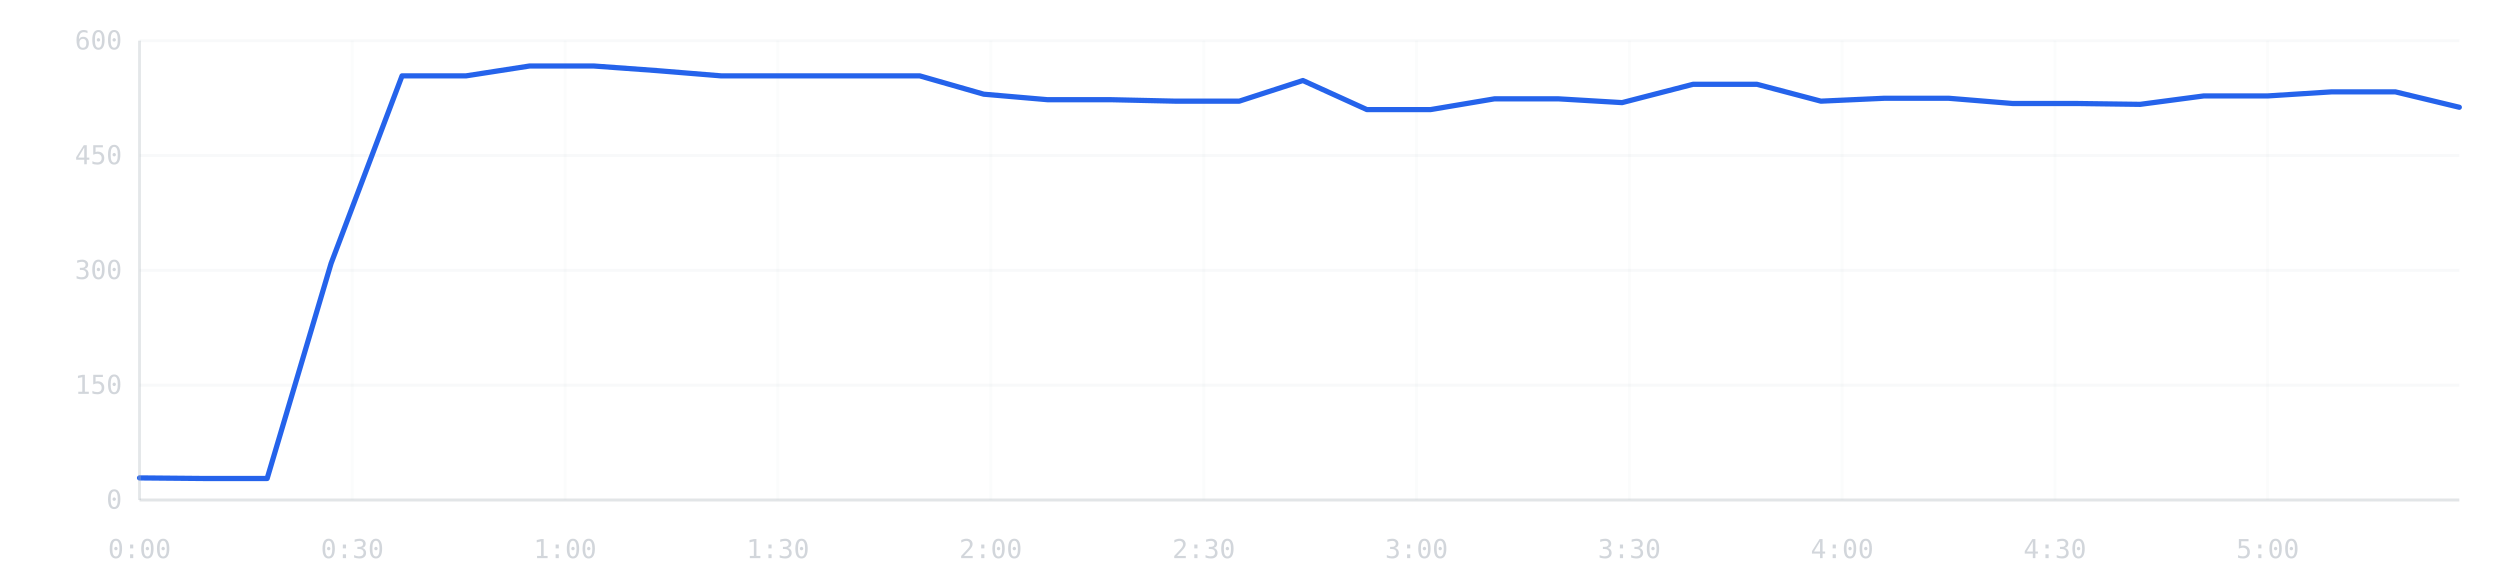
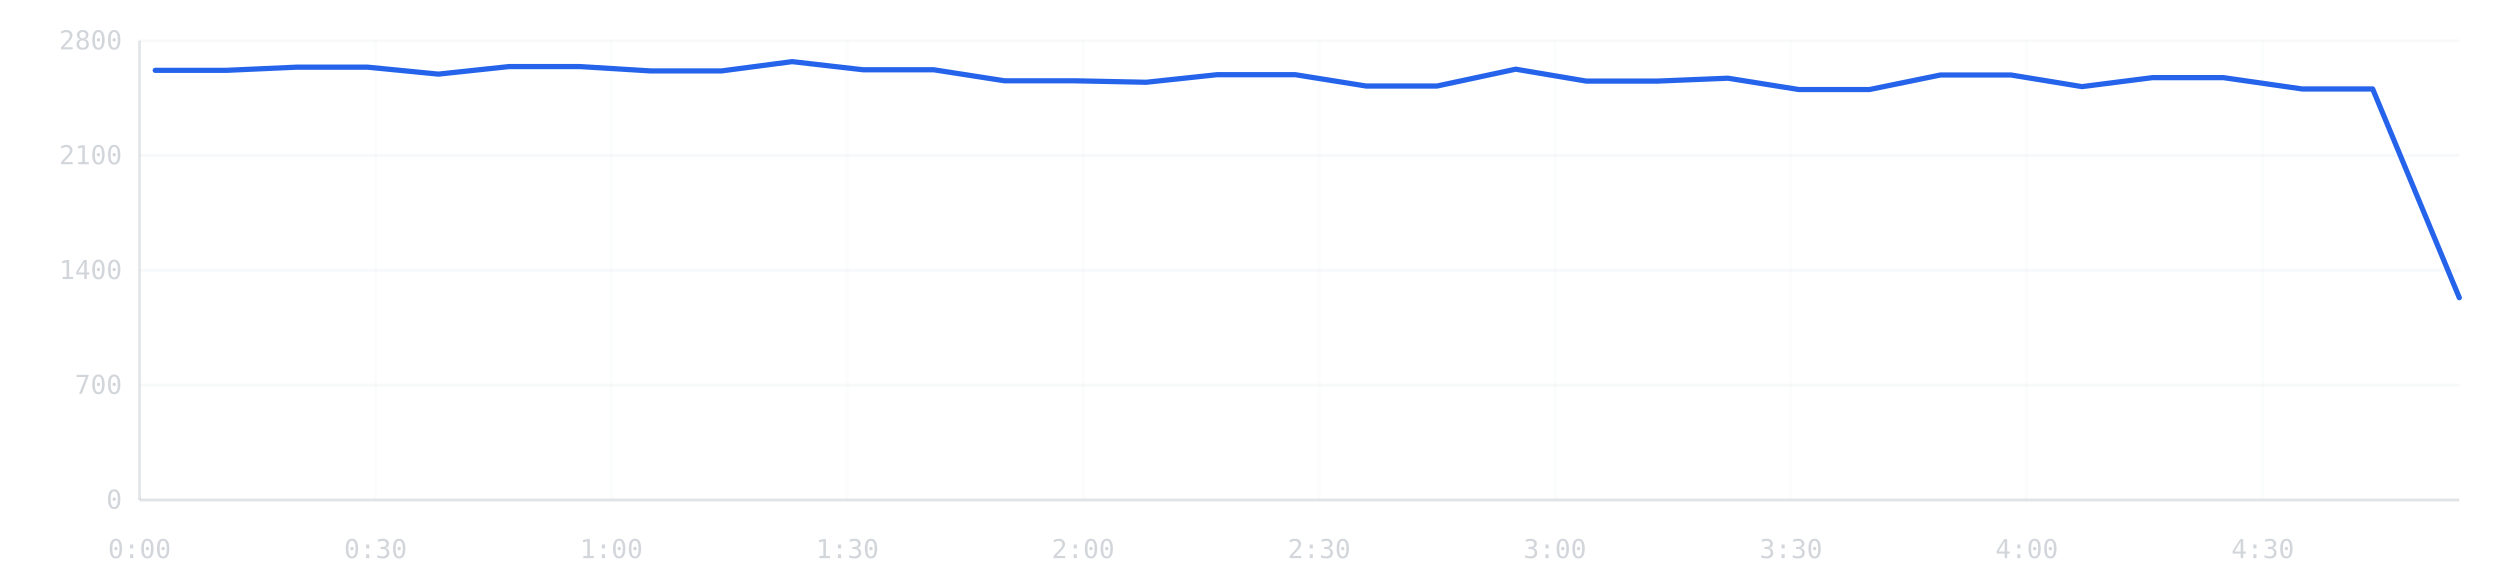
<svg xmlns="http://www.w3.org/2000/svg" width="860" height="200" viewBox="0 0 860 200" class="svg" role="img">
  <style>   svg.svg { width: 100%; height: auto; display: block; }   .tick { font-size: 9px; fill: #adb5bd; fill-opacity: 0.55; }   text { font-family: ui-monospace, monospace; } </style>
  <line x1="48" y1="172.0" x2="846" y2="172.0" stroke="#adb5bd" stroke-opacity="0.08" />
  <text x="42" y="175.0" text-anchor="end" class="tick">0</text>
  <line x1="48" y1="132.5" x2="846" y2="132.5" stroke="#adb5bd" stroke-opacity="0.08" />
-   <text x="42" y="135.5" text-anchor="end" class="tick">150</text>
+   <text x="42" y="135.5" text-anchor="end" class="tick">700</text>
  <line x1="48" y1="93.0" x2="846" y2="93.0" stroke="#adb5bd" stroke-opacity="0.08" />
-   <text x="42" y="96.0" text-anchor="end" class="tick">300</text>
+   <text x="42" y="96.0" text-anchor="end" class="tick">1400</text>
  <line x1="48" y1="53.5" x2="846" y2="53.5" stroke="#adb5bd" stroke-opacity="0.08" />
-   <text x="42" y="56.5" text-anchor="end" class="tick">450</text>
+   <text x="42" y="56.5" text-anchor="end" class="tick">2100</text>
  <line x1="48" y1="14.0" x2="846" y2="14.0" stroke="#adb5bd" stroke-opacity="0.08" />
-   <text x="42" y="17.0" text-anchor="end" class="tick">600</text>
+   <text x="42" y="17.0" text-anchor="end" class="tick">2800</text>
  <line x1="48.0" y1="14" x2="48.0" y2="172" stroke="#adb5bd" stroke-opacity="0.05" />
  <text x="48.0" y="192" text-anchor="middle" class="tick">0:00</text>
-   <line x1="121.2" y1="14" x2="121.2" y2="172" stroke="#adb5bd" stroke-opacity="0.05" />
-   <text x="121.2" y="192" text-anchor="middle" class="tick">0:30</text>
-   <line x1="194.4" y1="14" x2="194.4" y2="172" stroke="#adb5bd" stroke-opacity="0.05" />
-   <text x="194.4" y="192" text-anchor="middle" class="tick">1:00</text>
-   <line x1="267.6" y1="14" x2="267.6" y2="172" stroke="#adb5bd" stroke-opacity="0.05" />
-   <text x="267.6" y="192" text-anchor="middle" class="tick">1:30</text>
-   <line x1="340.8" y1="14" x2="340.8" y2="172" stroke="#adb5bd" stroke-opacity="0.05" />
-   <text x="340.8" y="192" text-anchor="middle" class="tick">2:00</text>
-   <line x1="414.1" y1="14" x2="414.1" y2="172" stroke="#adb5bd" stroke-opacity="0.05" />
-   <text x="414.1" y="192" text-anchor="middle" class="tick">2:30</text>
-   <line x1="487.3" y1="14" x2="487.3" y2="172" stroke="#adb5bd" stroke-opacity="0.05" />
-   <text x="487.3" y="192" text-anchor="middle" class="tick">3:00</text>
-   <line x1="560.5" y1="14" x2="560.5" y2="172" stroke="#adb5bd" stroke-opacity="0.05" />
-   <text x="560.5" y="192" text-anchor="middle" class="tick">3:30</text>
-   <line x1="633.7" y1="14" x2="633.7" y2="172" stroke="#adb5bd" stroke-opacity="0.05" />
-   <text x="633.7" y="192" text-anchor="middle" class="tick">4:00</text>
-   <line x1="706.9" y1="14" x2="706.9" y2="172" stroke="#adb5bd" stroke-opacity="0.05" />
-   <text x="706.9" y="192" text-anchor="middle" class="tick">4:30</text>
-   <line x1="780.1" y1="14" x2="780.1" y2="172" stroke="#adb5bd" stroke-opacity="0.05" />
-   <text x="780.1" y="192" text-anchor="middle" class="tick">5:00</text>
-   <path d="M48.0,164.4 L70.0,164.6 L91.9,164.6 L113.9,90.6 L138.3,26.1 L160.3,26.1 L182.2,22.7 L204.2,22.7 L226.1,24.3 L248.1,26.1 L270.1,26.1 L292.0,26.1 L316.4,26.1 L338.4,32.4 L360.4,34.3 L382.3,34.3 L404.3,34.8 L426.3,34.8 L448.2,27.7 L470.2,37.7 L492.1,37.7 L514.1,34.0 L536.1,34.0 L558.0,35.3 L582.4,29.0 L604.4,29.0 L626.4,34.8 L648.3,33.8 L670.3,33.8 L692.3,35.6 L714.2,35.6 L736.2,35.9 L758.1,33.0 L780.1,33.0 L802.1,31.6 L824.0,31.6 L846.0,36.9" fill="none" stroke="#2563eb" stroke-width="1.8" stroke-linecap="round" stroke-linejoin="round" />
+   <line x1="129.2" y1="14" x2="129.2" y2="172" stroke="#adb5bd" stroke-opacity="0.05" />
+   <text x="129.2" y="192" text-anchor="middle" class="tick">0:30</text>
+   <line x1="210.3" y1="14" x2="210.3" y2="172" stroke="#adb5bd" stroke-opacity="0.05" />
+   <text x="210.3" y="192" text-anchor="middle" class="tick">1:00</text>
+   <line x1="291.5" y1="14" x2="291.5" y2="172" stroke="#adb5bd" stroke-opacity="0.05" />
+   <text x="291.5" y="192" text-anchor="middle" class="tick">1:30</text>
+   <line x1="372.6" y1="14" x2="372.6" y2="172" stroke="#adb5bd" stroke-opacity="0.05" />
+   <text x="372.6" y="192" text-anchor="middle" class="tick">2:00</text>
+   <line x1="453.8" y1="14" x2="453.8" y2="172" stroke="#adb5bd" stroke-opacity="0.05" />
+   <text x="453.8" y="192" text-anchor="middle" class="tick">2:30</text>
+   <line x1="534.9" y1="14" x2="534.9" y2="172" stroke="#adb5bd" stroke-opacity="0.05" />
+   <text x="534.9" y="192" text-anchor="middle" class="tick">3:00</text>
+   <line x1="616.1" y1="14" x2="616.1" y2="172" stroke="#adb5bd" stroke-opacity="0.05" />
+   <text x="616.1" y="192" text-anchor="middle" class="tick">3:30</text>
+   <line x1="697.2" y1="14" x2="697.2" y2="172" stroke="#adb5bd" stroke-opacity="0.05" />
+   <text x="697.2" y="192" text-anchor="middle" class="tick">4:00</text>
+   <line x1="778.4" y1="14" x2="778.4" y2="172" stroke="#adb5bd" stroke-opacity="0.05" />
+   <text x="778.4" y="192" text-anchor="middle" class="tick">4:30</text>
+   <path d="M53.4,24.2 L77.8,24.2 L102.1,23.1 L126.4,23.1 L150.8,25.5 L175.1,22.9 L199.5,22.9 L223.8,24.4 L248.2,24.4 L272.5,21.2 L296.9,24.0 L321.2,24.0 L345.6,27.8 L369.9,27.8 L394.3,28.3 L418.6,25.7 L445.6,25.7 L470.0,29.6 L494.3,29.6 L521.4,23.8 L545.7,27.9 L570.1,27.9 L594.4,26.9 L618.8,30.8 L643.1,30.8 L667.5,25.8 L691.8,25.8 L716.2,29.8 L740.5,26.7 L764.8,26.7 L791.9,30.6 L816.2,30.6 L846.0,102.4" fill="none" stroke="#2563eb" stroke-width="1.8" stroke-linecap="round" stroke-linejoin="round" />
  <line x1="48" y1="172" x2="846" y2="172" stroke="#adb5bd" stroke-opacity="0.3" />
  <line x1="48" y1="14" x2="48" y2="172" stroke="#adb5bd" stroke-opacity="0.3" />
</svg>
